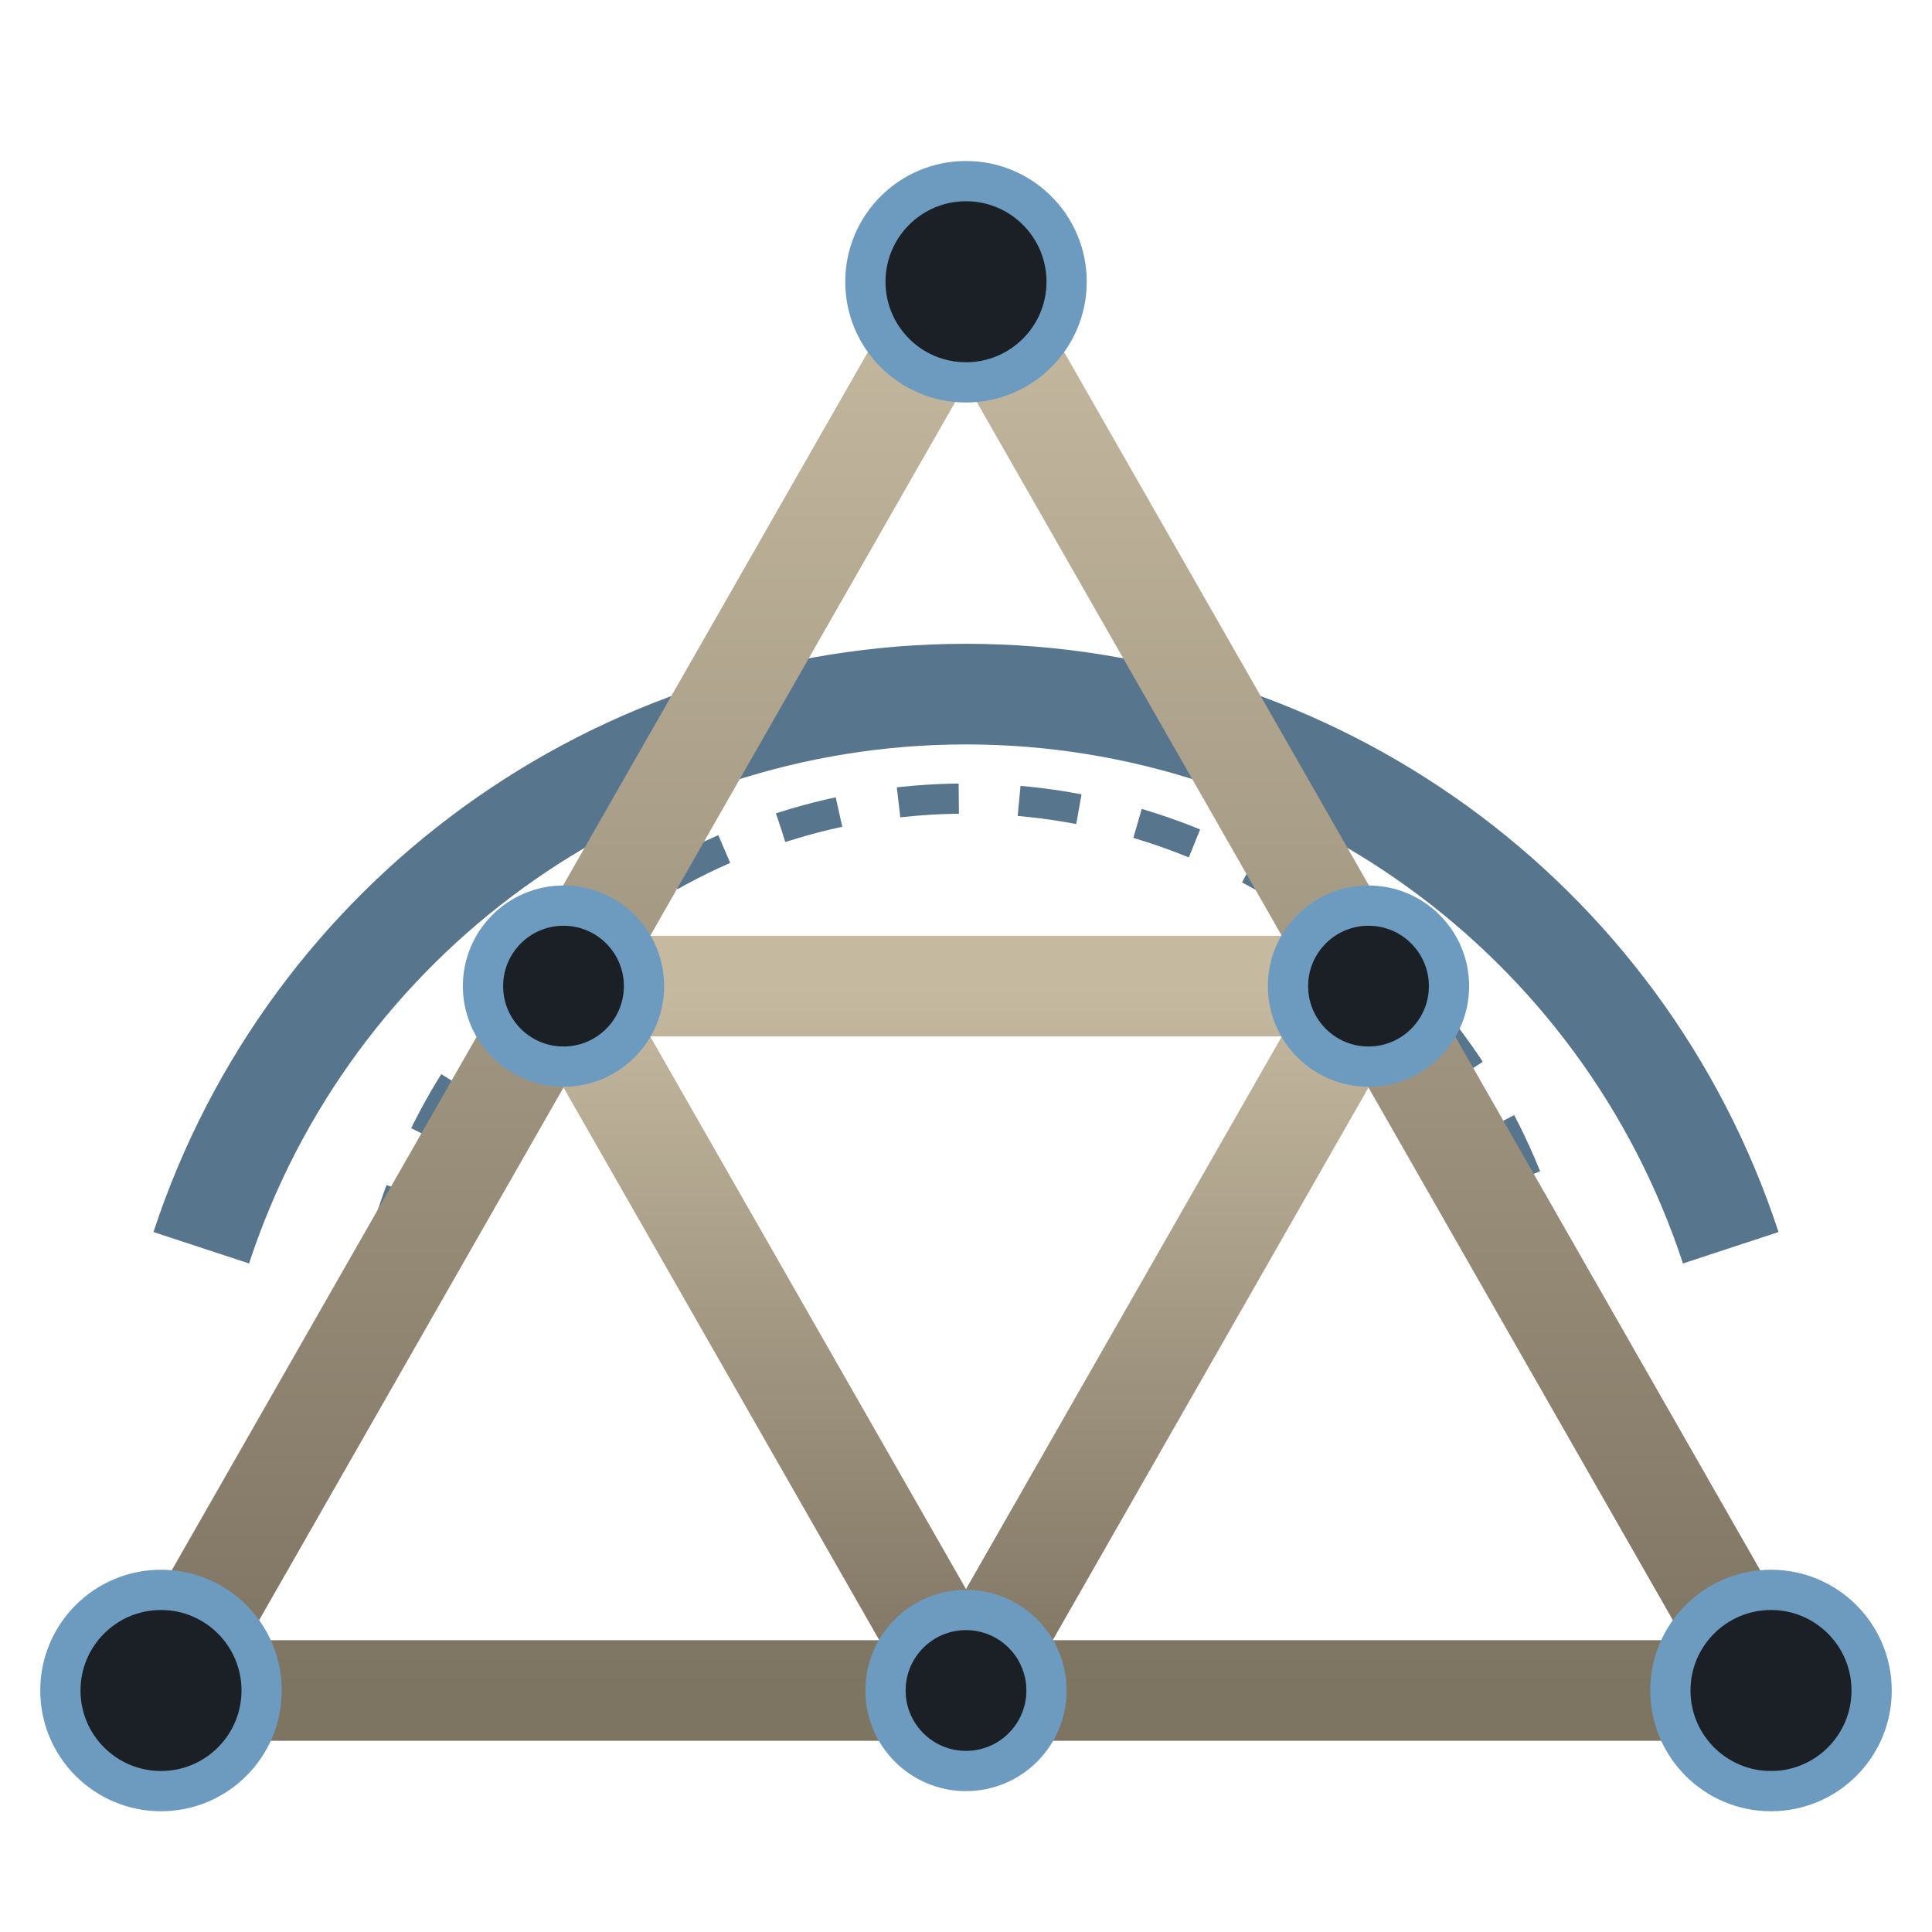
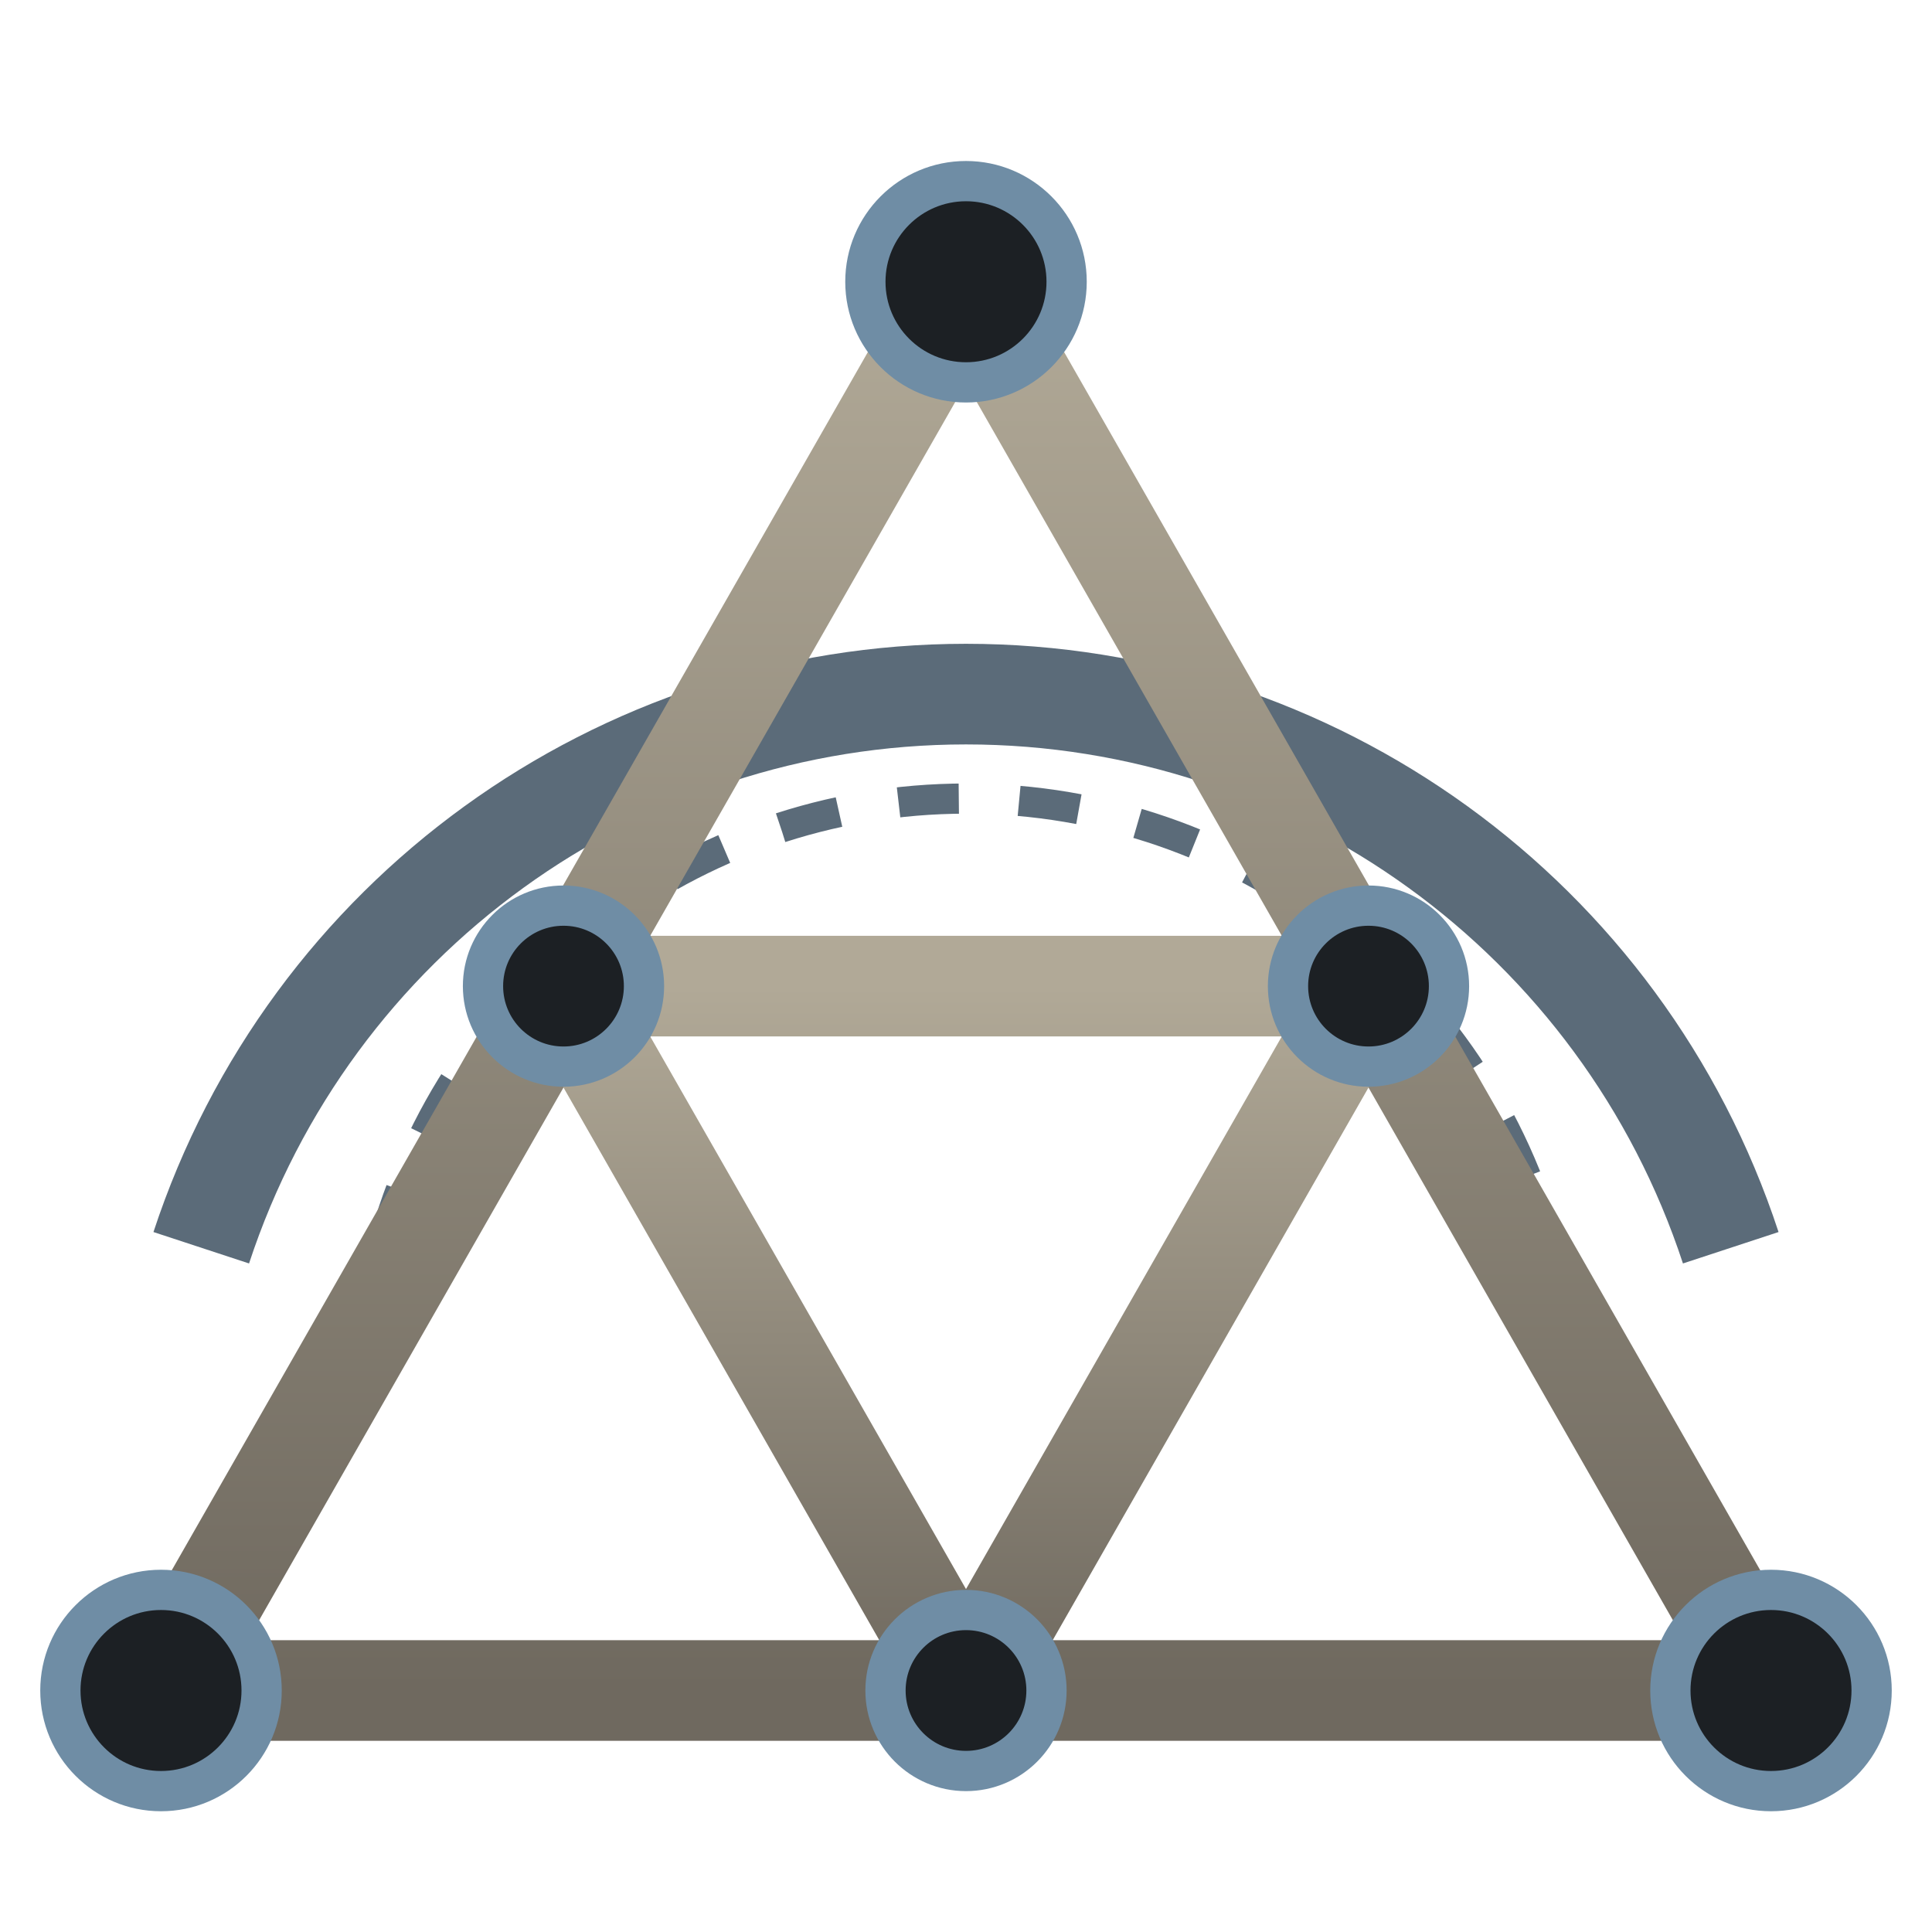
<svg xmlns="http://www.w3.org/2000/svg" viewBox="0 0 96 96">
  <defs>
    <linearGradient id="hv-a" x1="0" y1="0" x2="0" y2="1">
-       <stop offset="0" stop-color="#c5b9a0" />
-       <stop offset="1" stop-color="#7e7462" />
+       <stop offset="0" stop-color="#b1a997" />
+       <stop offset="1" stop-color="#6f695f" />
    </linearGradient>
  </defs>
-   <path d="M10 62a40 40 0 0 1 76 0" fill="none" stroke="#58758e" stroke-width="5" />
-   <path d="M19 62a30 30 0 0 1 58 0" fill="none" stroke="#58758e" stroke-width="1.500" stroke-dasharray="3 3" />
+   <path d="M10 62a40 40 0 0 1 76 0" fill="none" stroke="#5b6b79" stroke-width="5" />
+   <path d="M19 62a30 30 0 0 1 58 0" fill="none" stroke="#5b6b79" stroke-width="1.500" stroke-dasharray="3 3" />
  <g fill="none" stroke="url(#hv-a)" stroke-width="5" stroke-linejoin="round" stroke-linecap="round">
    <path d="M8 84 L48 14 L88 84 Z" />
    <path d="M28 49h40M28 49 L48 84 L68 49" />
  </g>
-   <g fill="#1a2026" stroke="#6d9abf" stroke-width="2">
+   <g fill="#1c2024" stroke="#6f8da5" stroke-width="2">
    <circle cx="48" cy="14" r="5" />
    <circle cx="8" cy="84" r="5" />
    <circle cx="88" cy="84" r="5" />
    <circle cx="28" cy="49" r="4" />
    <circle cx="68" cy="49" r="4" />
    <circle cx="48" cy="84" r="4" />
  </g>
  <path d="M2 92h92" stroke="url(#hv-a)" stroke-width="3" stroke-linecap="round" />
</svg>
